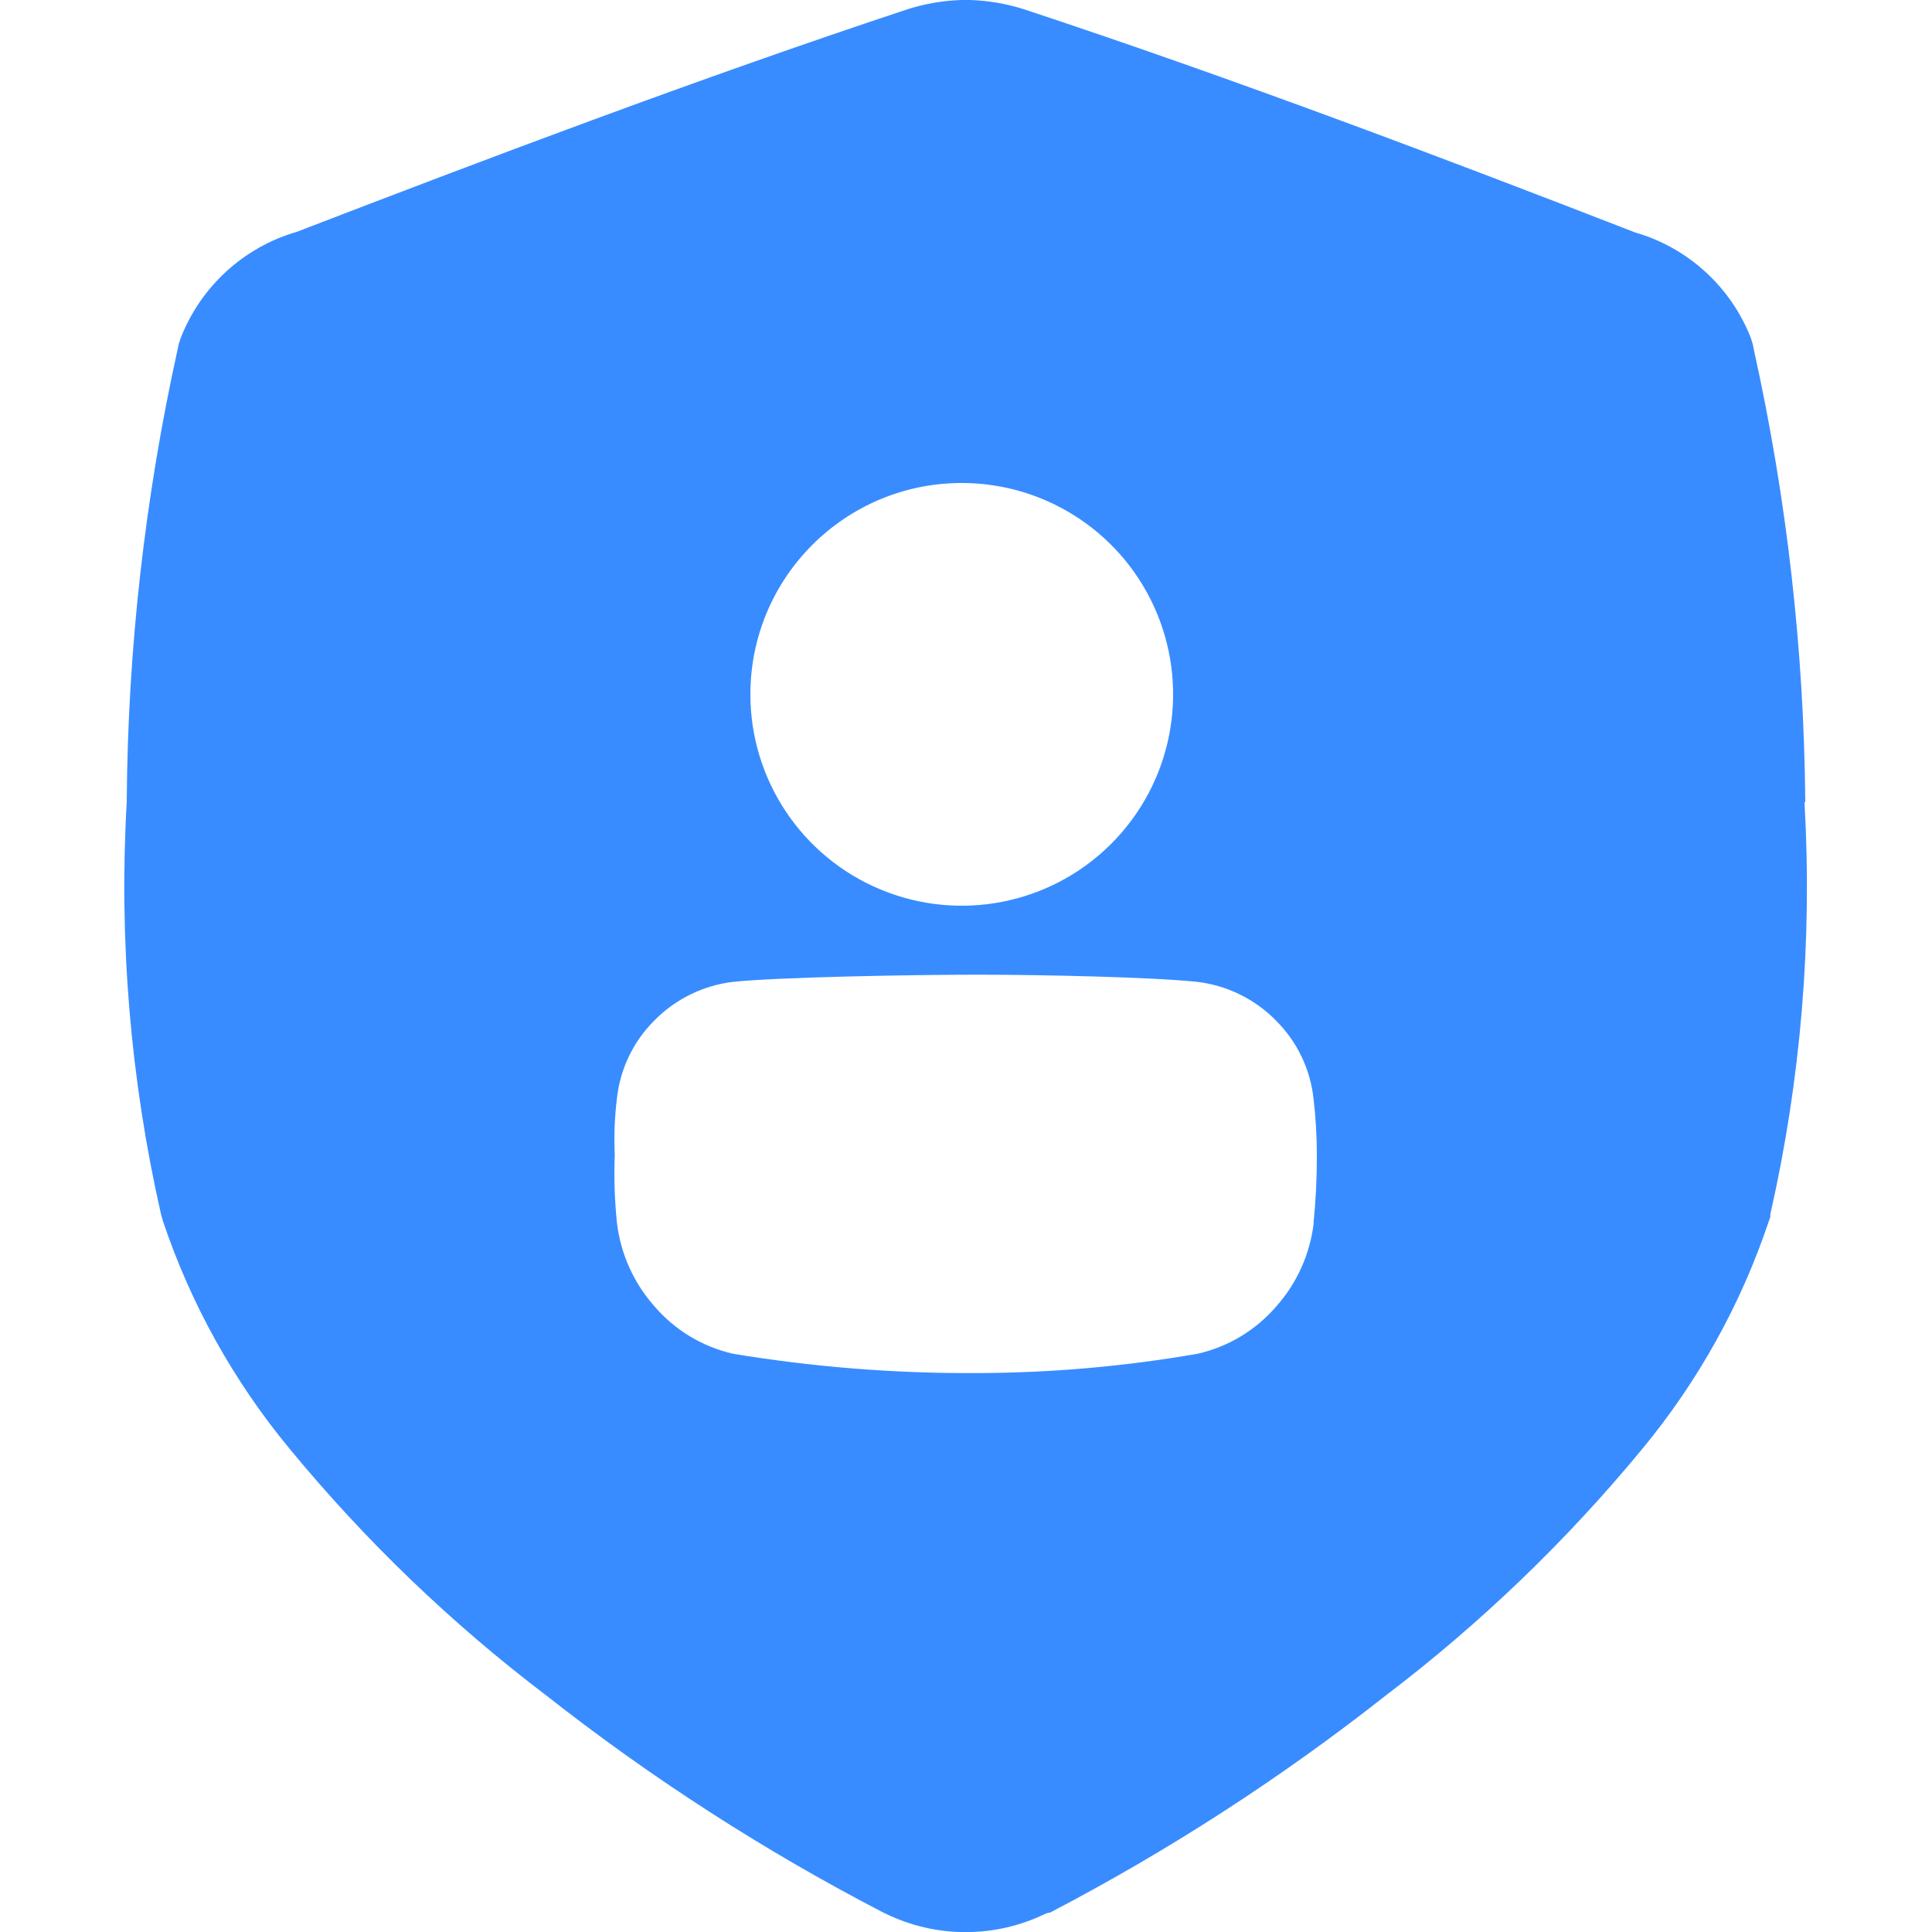
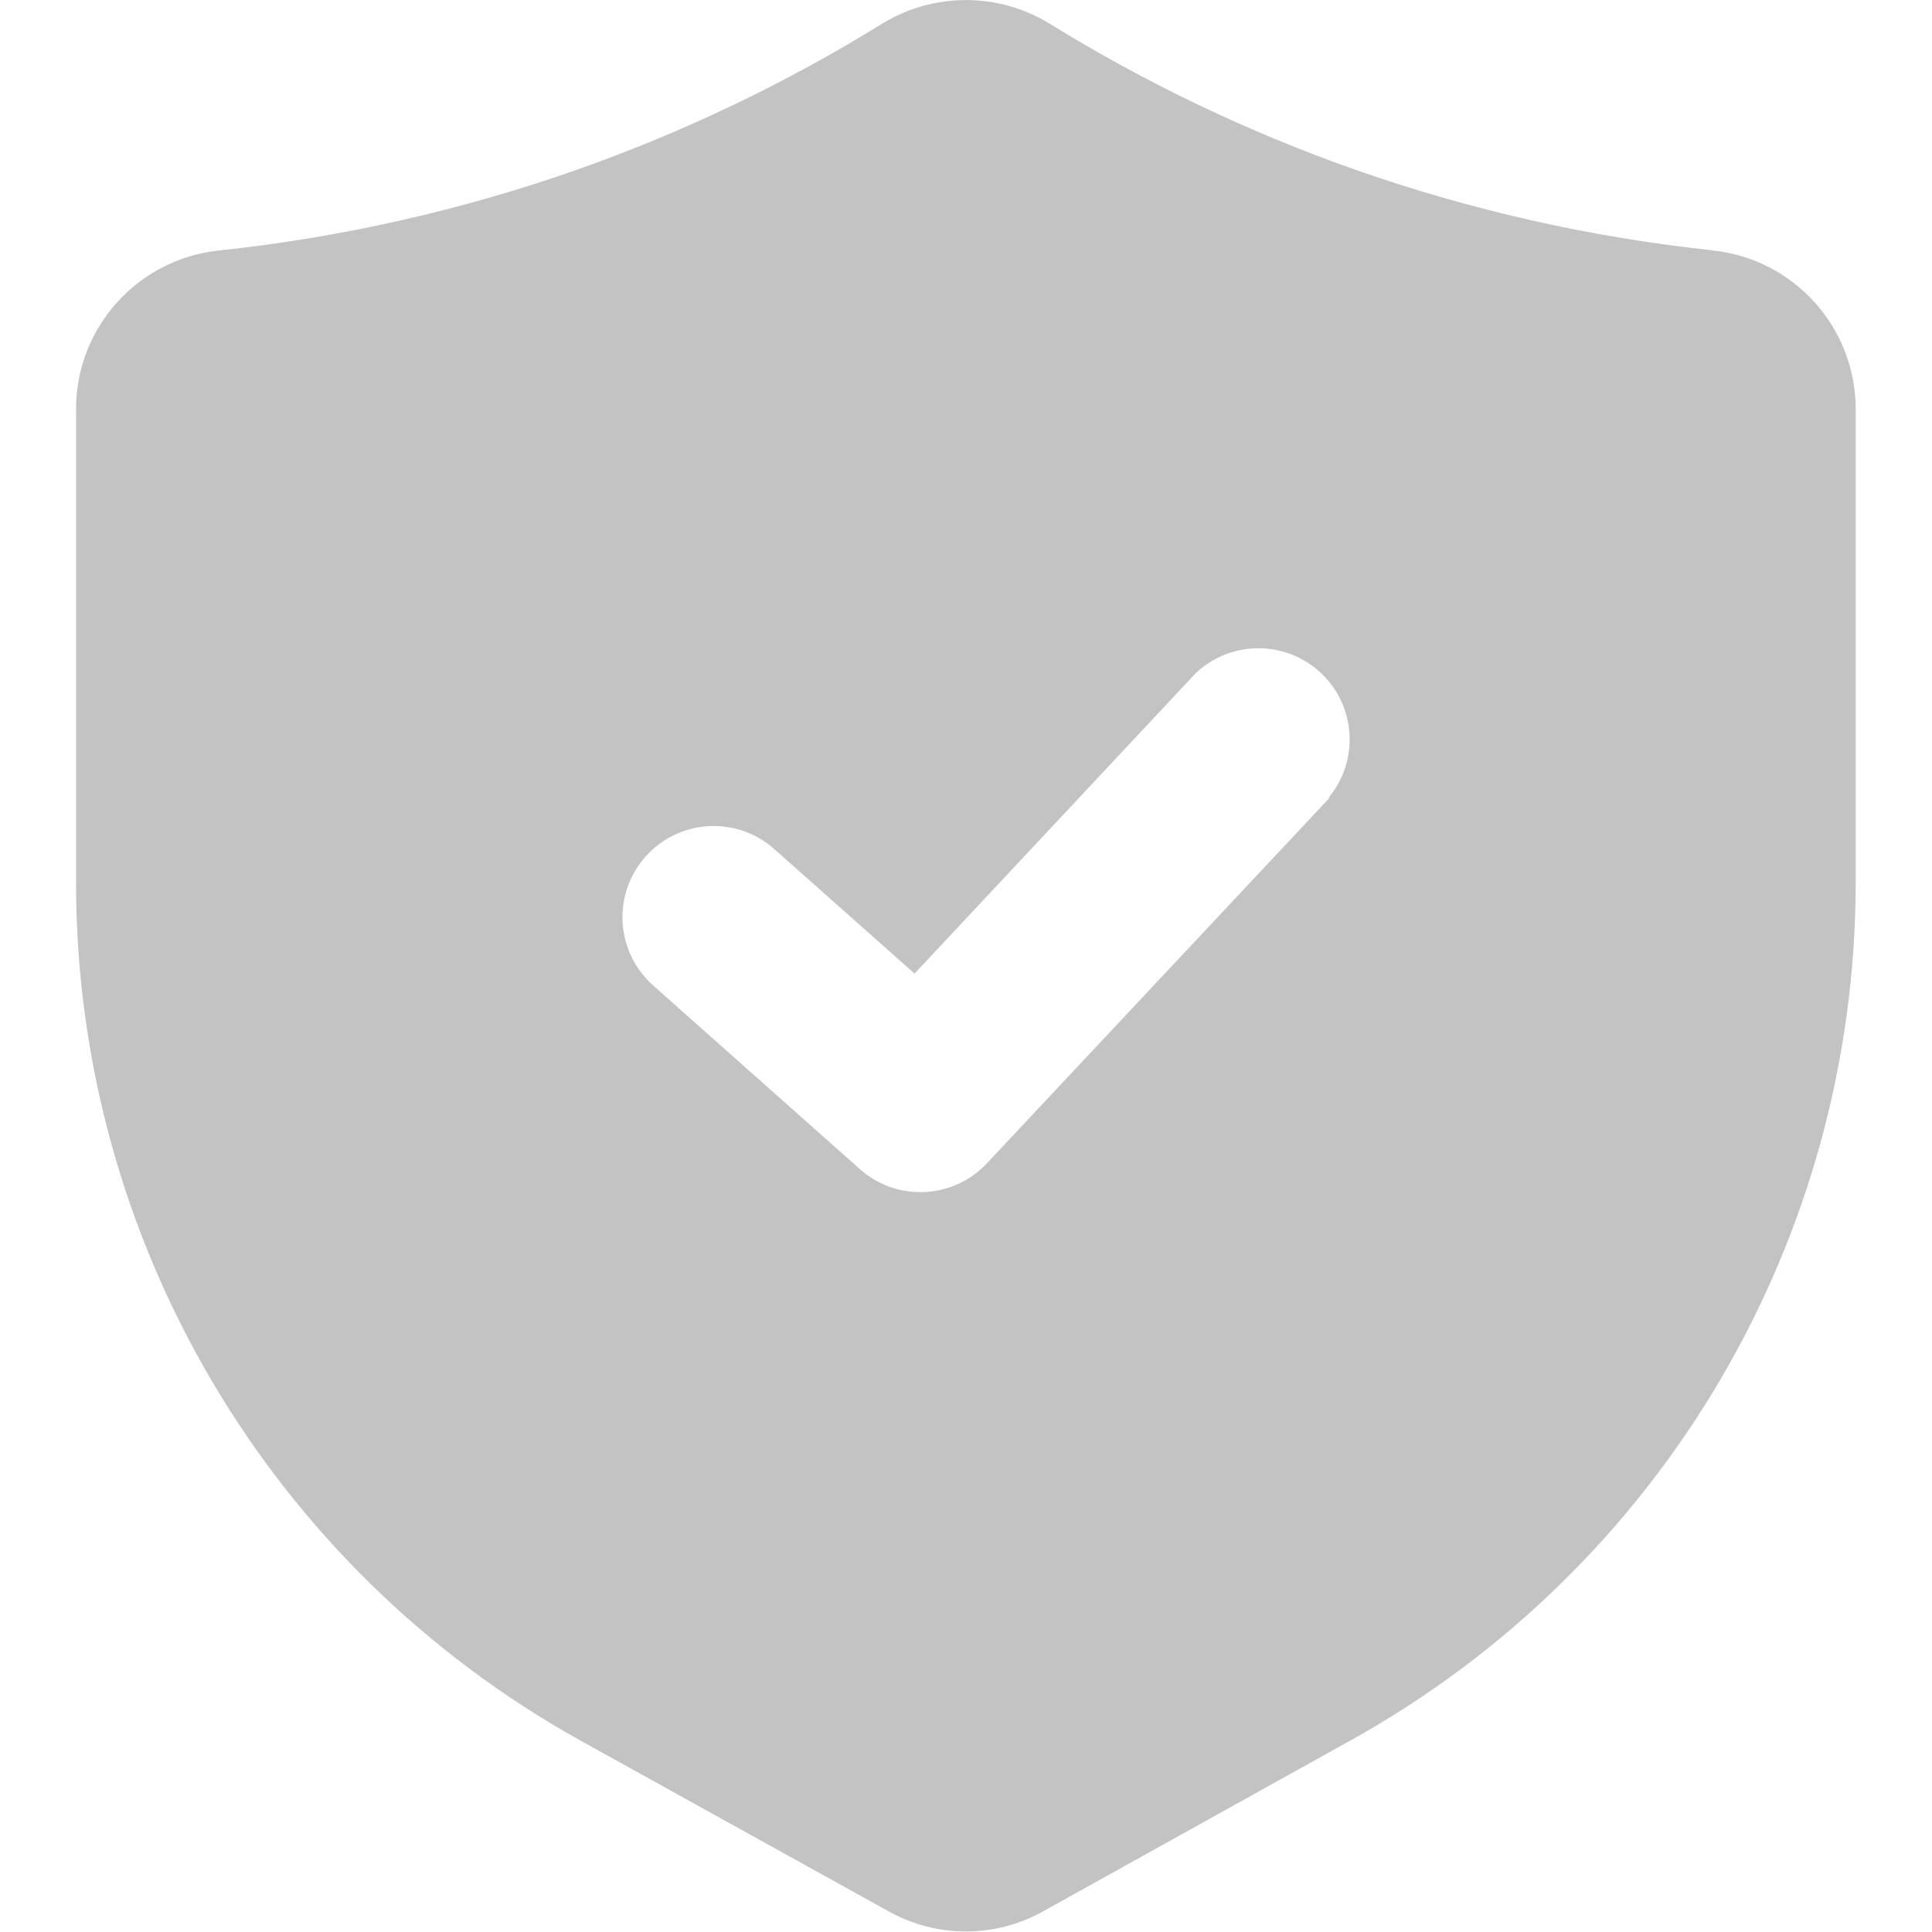
- <svg xmlns="http://www.w3.org/2000/svg" width="10" height="10" viewBox="0 0 10 10">
+ <svg xmlns="http://www.w3.org/2000/svg" id="_25x25" data-name="25x25" width="14" height="14" viewBox="0 0 14 14">
  <defs>
    <clipPath id="clip-path">
-       <rect id="Rectangle_4722" data-name="Rectangle 4722" width="10" height="10" fill="none" />
+       <rect id="Rectangle_4612" data-name="Rectangle 4612" width="14" height="14" fill="none" />
    </clipPath>
  </defs>
-   <g id="Mask_Group_301" data-name="Mask Group 301" clip-path="url(#clip-path)">
-     <g id="Layer_16" data-name="Layer 16" transform="translate(0.655 0)">
-       <path id="Path_21414" data-name="Path 21414" d="M9.344,4.151V4.145a11.232,11.232,0,0,0-.265-2.33l-.006-.031-.01-.033a.917.917,0,0,0-.6-.548C7.513.834,6.394.409,5.3.048A1.022,1.022,0,0,0,5.022,0H4.978A1.026,1.026,0,0,0,4.7.047C3.607.409,2.487.834,1.536,1.2a.92.92,0,0,0-.6.548l-.011.033-.006.029v0A11.191,11.191,0,0,0,.656,4.145v.006A7.653,7.653,0,0,0,.833,6.283l.01.036A3.689,3.689,0,0,0,1.5,7.5,7.921,7.921,0,0,0,2.824,8.773,11.066,11.066,0,0,0,4.573,9.9l.013.006h0a.944.944,0,0,0,.824,0L5.427,9.9l.007,0A11.122,11.122,0,0,0,7.175,8.774,7.96,7.96,0,0,0,8.5,7.5a3.685,3.685,0,0,0,.655-1.178L9.163,6.3l0-.014a7.652,7.652,0,0,0,.177-2.132ZM4.977,2.5A1.094,1.094,0,1,1,3.884,3.591,1.094,1.094,0,0,1,4.977,2.5ZM6.8,6.328v0a.79.79,0,0,1-.194.434.759.759,0,0,1-.407.245,6.76,6.76,0,0,1-1.139.1,7.465,7.465,0,0,1-1.266-.1.759.759,0,0,1-.407-.246.791.791,0,0,1-.194-.434v0a2.5,2.5,0,0,1-.011-.35,1.724,1.724,0,0,1,.011-.29v0a.671.671,0,0,1,.194-.405.685.685,0,0,1,.408-.2c.226-.024.914-.037,1.264-.037s.911.013,1.137.037a.684.684,0,0,1,.408.2.672.672,0,0,1,.195.406v0a2.507,2.507,0,0,1,.017.288,3.348,3.348,0,0,1-.017.352Z" transform="translate(-0.655 0)" fill="#388cff" />
+   <g id="Mask_Group_893" data-name="Mask Group 893" clip-path="url(#clip-path)">
+     <g id="Layer_2" data-name="Layer 2" transform="translate(-0.936 -0.951)">
+       <path id="Path_23967" data-name="Path 23967" d="M13.346,2.765a11.488,11.488,0,0,1-2.6-.588A11.447,11.447,0,0,1,8.538,1.12a1.161,1.161,0,0,0-1.205,0h0A11.459,11.459,0,0,1,5.125,2.178a11.491,11.491,0,0,1-2.6.588,1.156,1.156,0,0,0-1.038,1.15V7.351a7.113,7.113,0,0,0,3.657,6.214L7.373,14.8a1.147,1.147,0,0,0,1.124,0l2.229-1.239a7.113,7.113,0,0,0,3.657-6.214V3.916a1.156,1.156,0,0,0-1.037-1.15ZM10.568,6.735,8.088,9.38a.66.66,0,0,1-.922.042L5.678,8.1a.661.661,0,1,1,.878-.988l1.007.894L9.6,5.83a.661.661,0,0,1,.965.9Z" fill="#c3c3c3" />
    </g>
  </g>
</svg>
